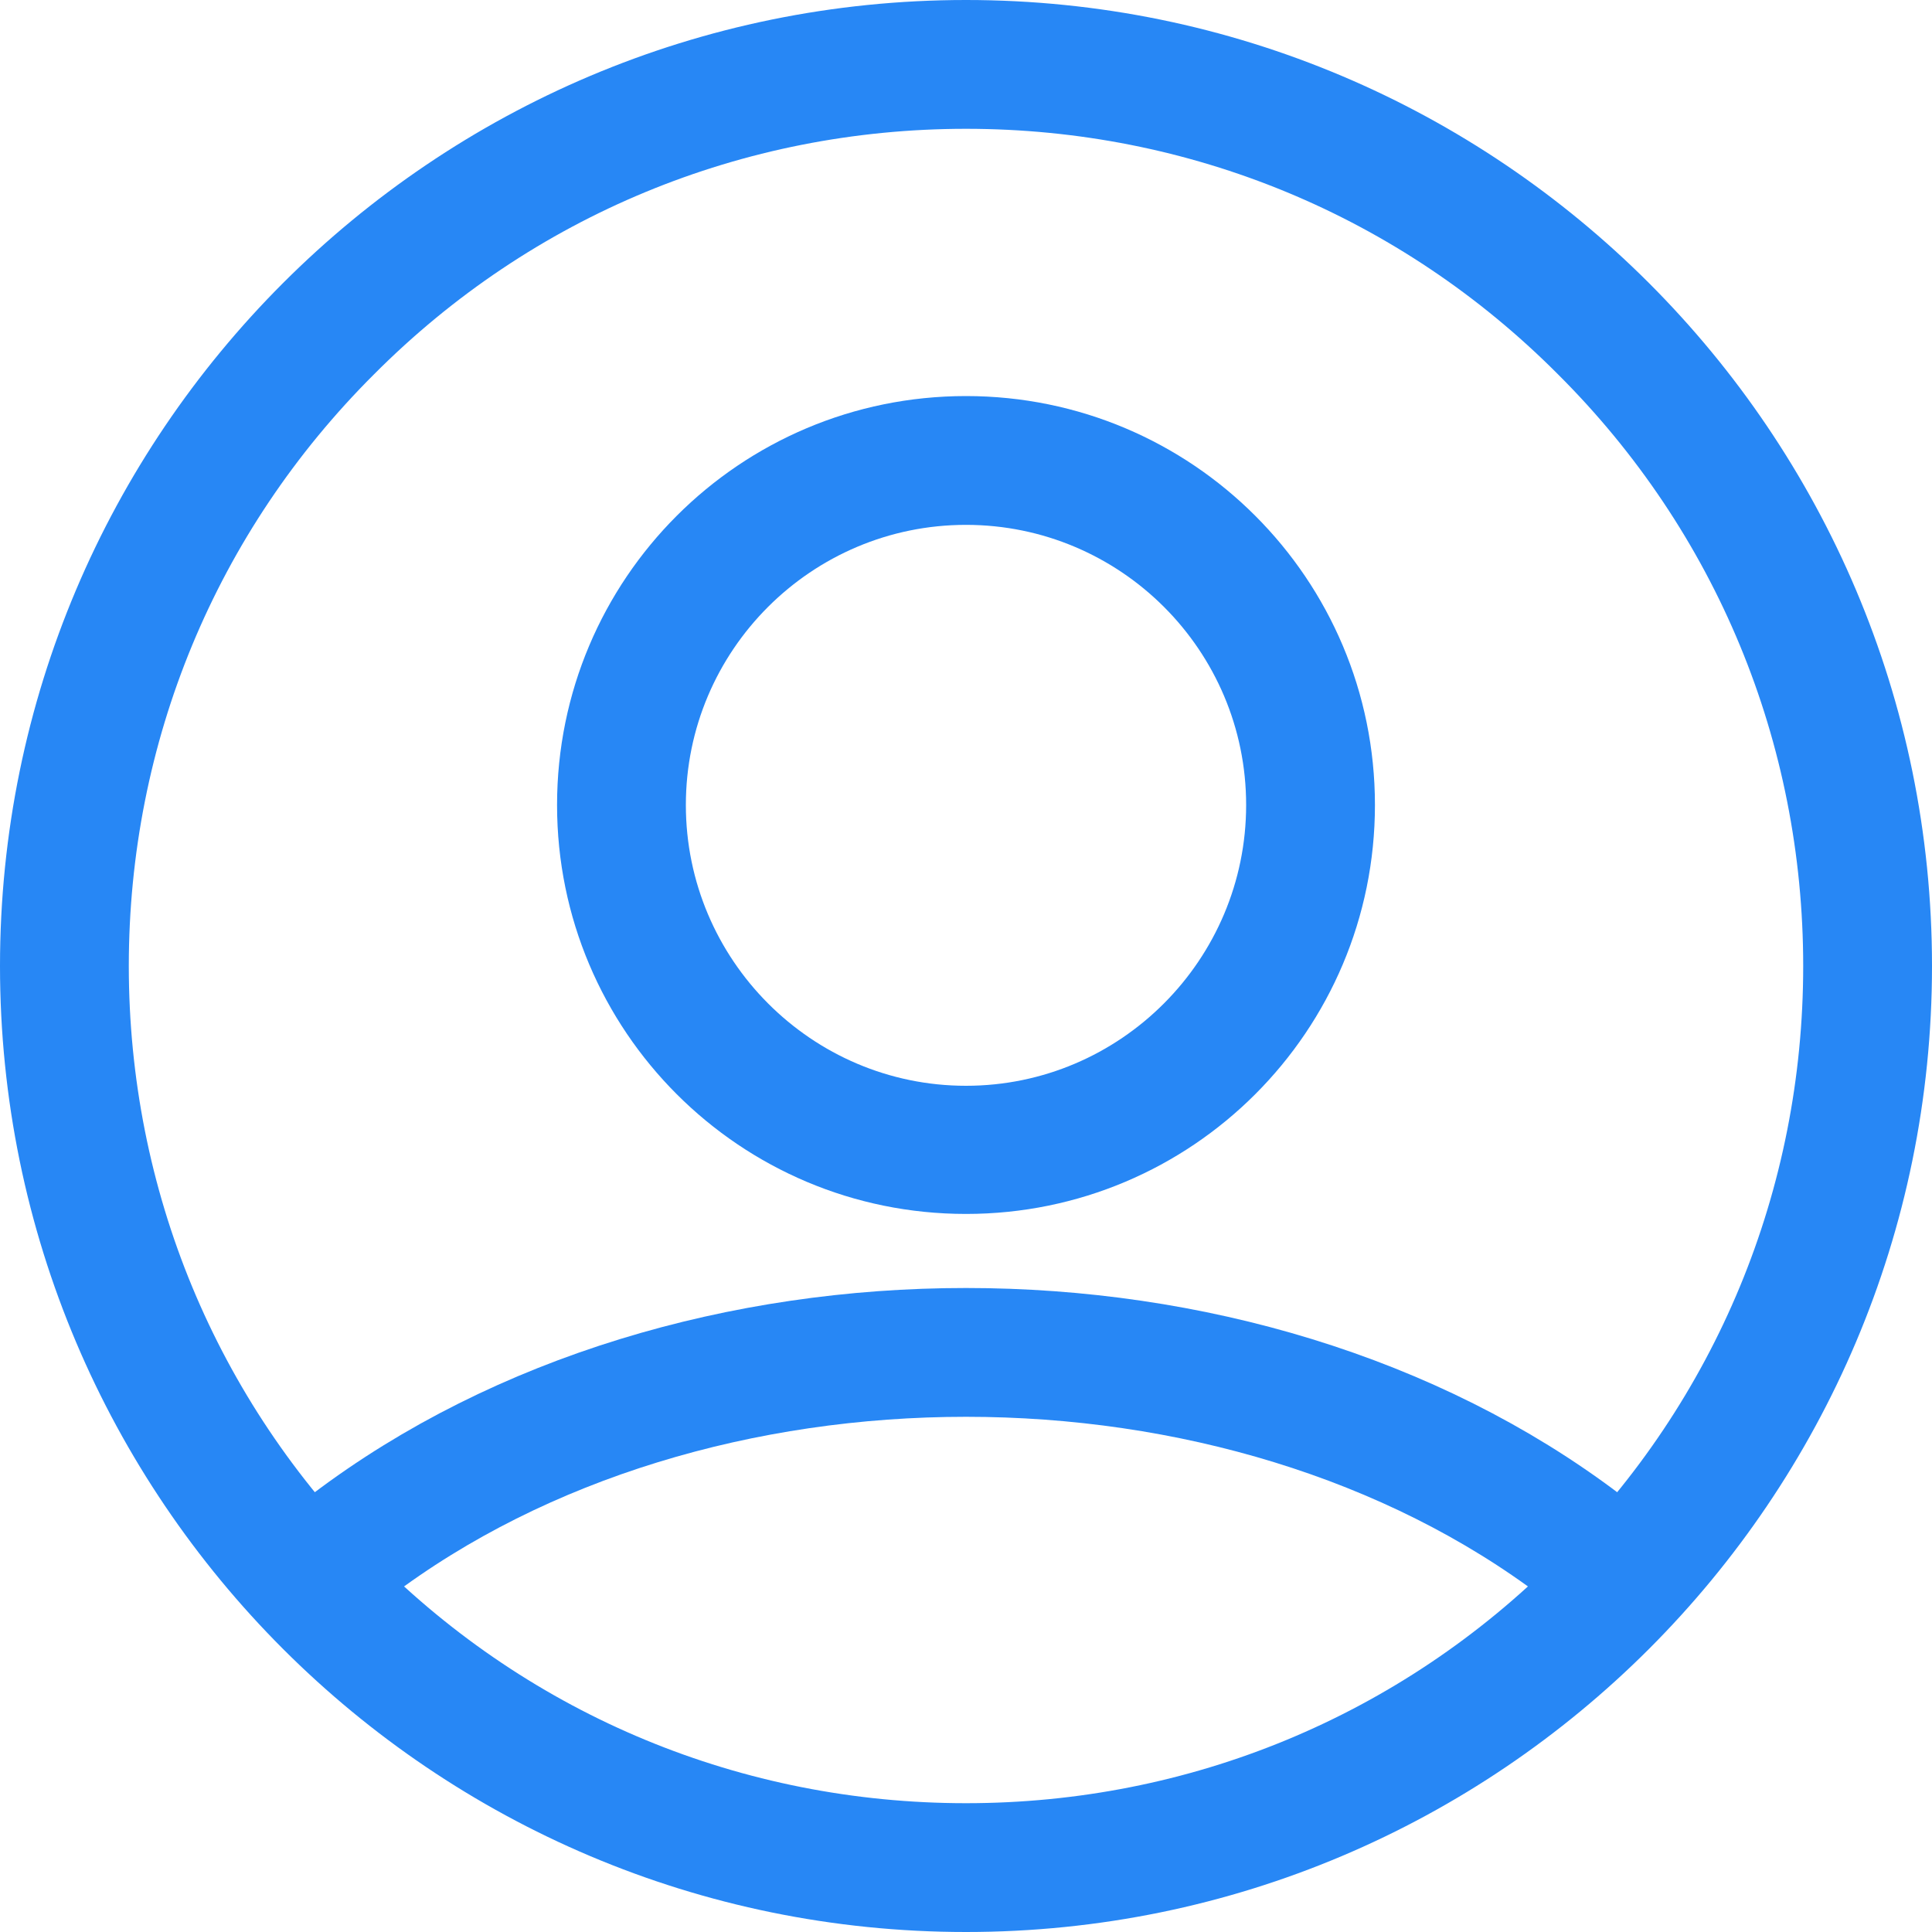
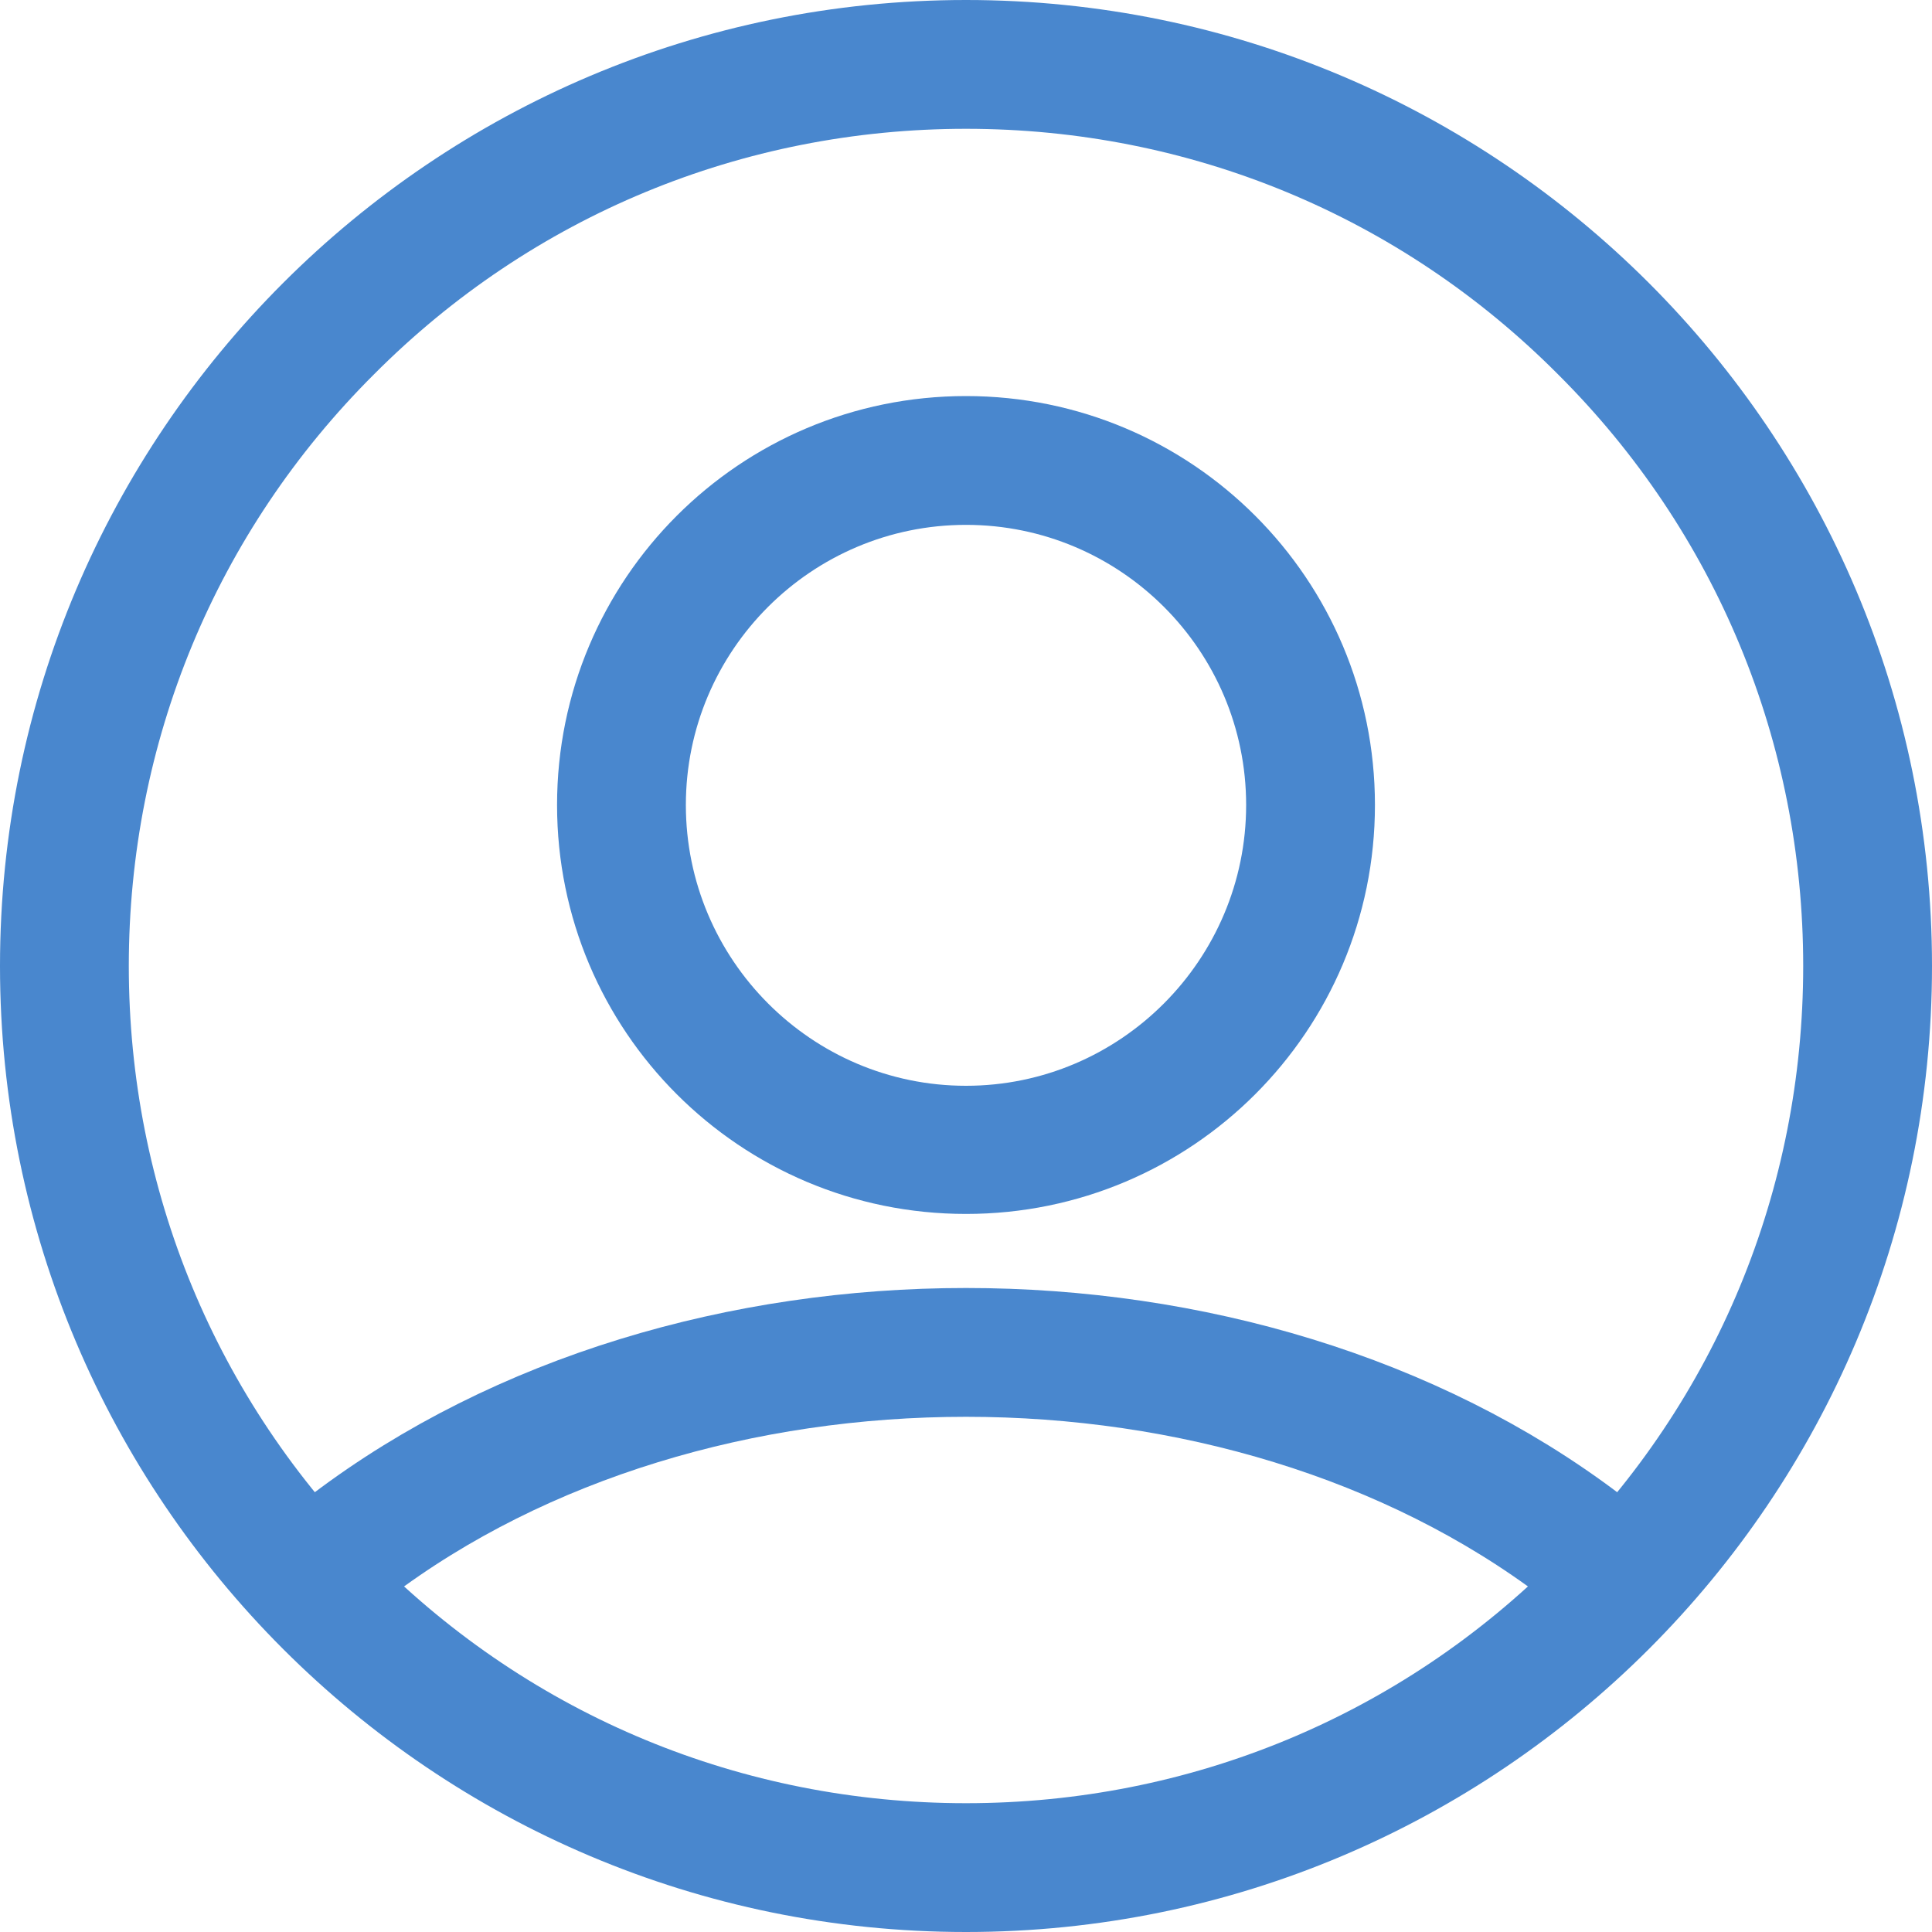
<svg xmlns="http://www.w3.org/2000/svg" version="1.1" id="str" x="0px" y="0px" viewBox="0 0 300 300" style="enable-background:new 0 0 300 300;" xml:space="preserve">
  <style type="text/css">
- 	.st0{fill:#2787f5;}
- 	.st1{fill:none;stroke:#2787f5;stroke-width:20;stroke-miterlimit:10;}
+ 	.st0{fill:#4987ce;}
+ 	.st1{fill:none;stroke:#4987ce;stroke-width:20;stroke-miterlimit:10;}
</style>
  <path id="_x32_2" class="st0" d="M150,20c34.7,0,67.4,13.5,91.9,38.1C266.5,82.6,280,115.3,280,150s-13.5,67.4-38.1,91.9  C217.4,266.5,184.7,280,150,280s-67.4-13.5-91.9-38.1C33.5,217.4,20,184.7,20,150s13.5-67.4,38.1-91.9C82.6,33.5,115.3,20,150,20   M150,0C67.2,0,0,67.2,0,150s67.2,150,150,150s150-67.2,150-150S232.8,0,150,0L150,0z" />
  <path id="_x31_1" class="st0" d="M150,81.5c24,0,43.5,19.5,43.5,43.5S174,168.6,150,168.6S106.5,149,106.5,125S126,81.5,150,81.5   M150,61.5c-35.1,0-63.5,28.4-63.5,63.5s28.4,63.5,63.5,63.5s63.5-28.4,63.5-63.5S185.1,61.5,150,61.5L150,61.5z" />
  <path id="_x30_0" class="st1" d="M245.5,240c-52.8-40-138.2-40-191,0" />
</svg>
